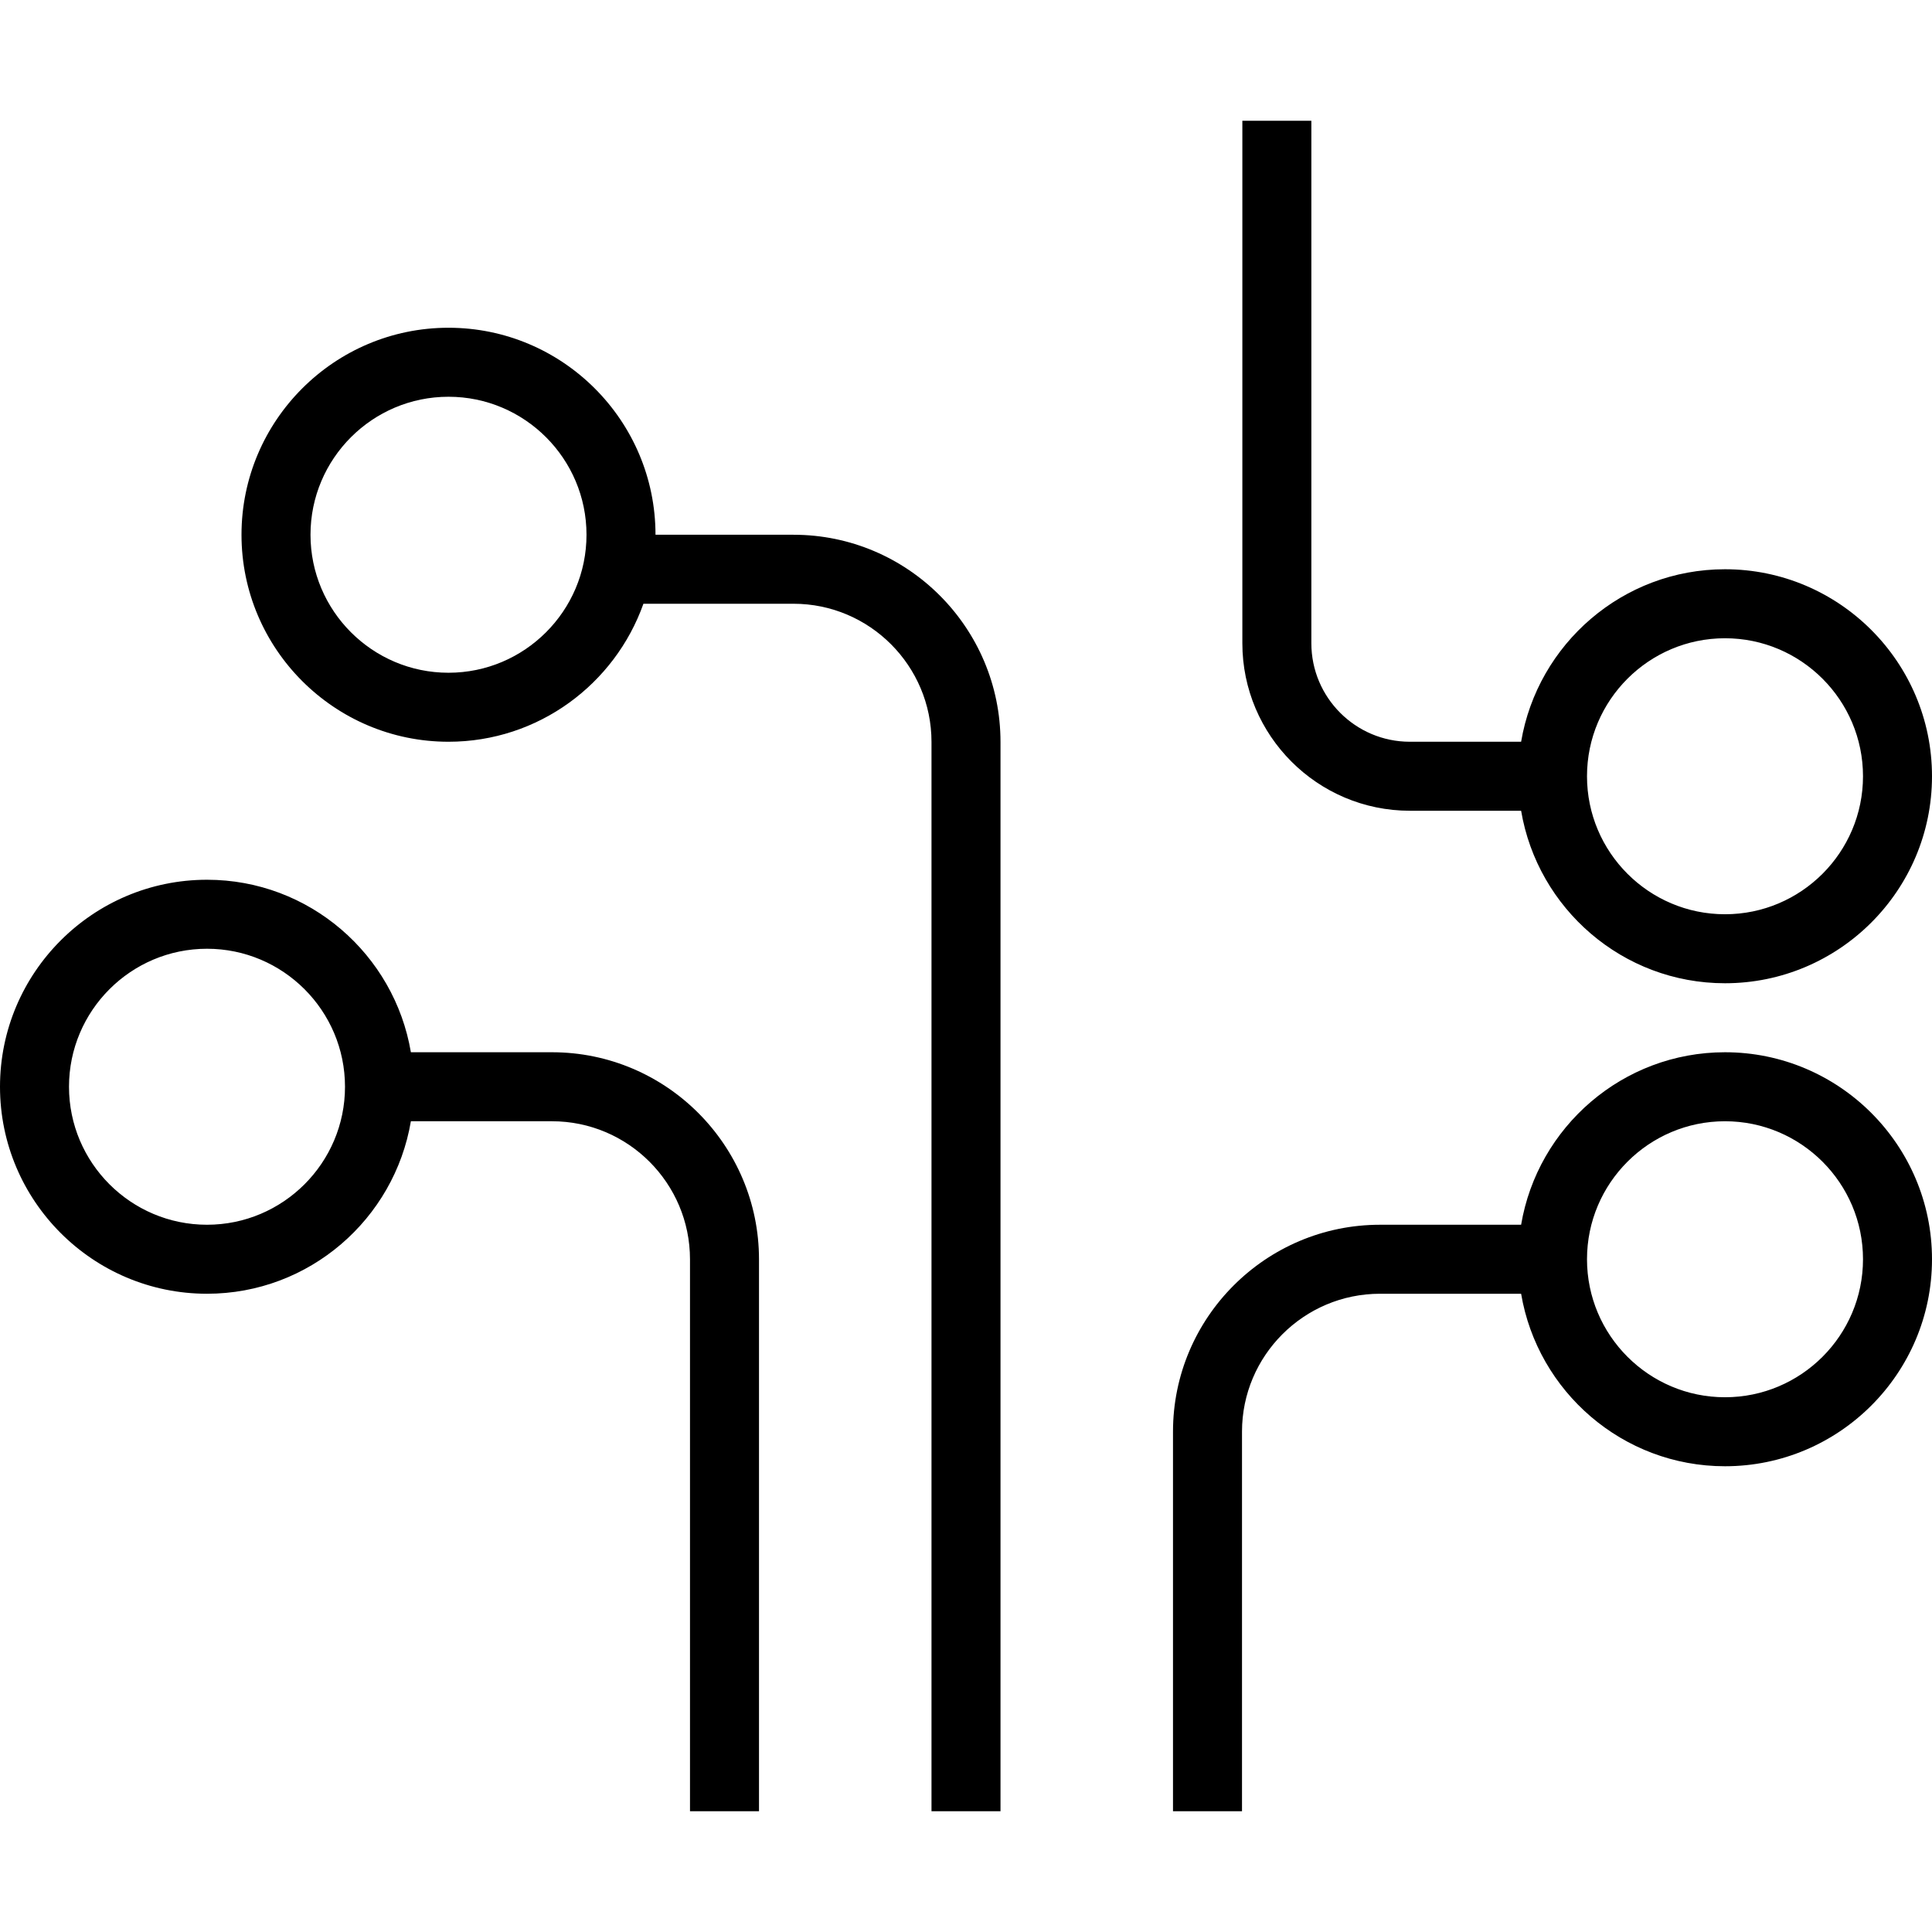
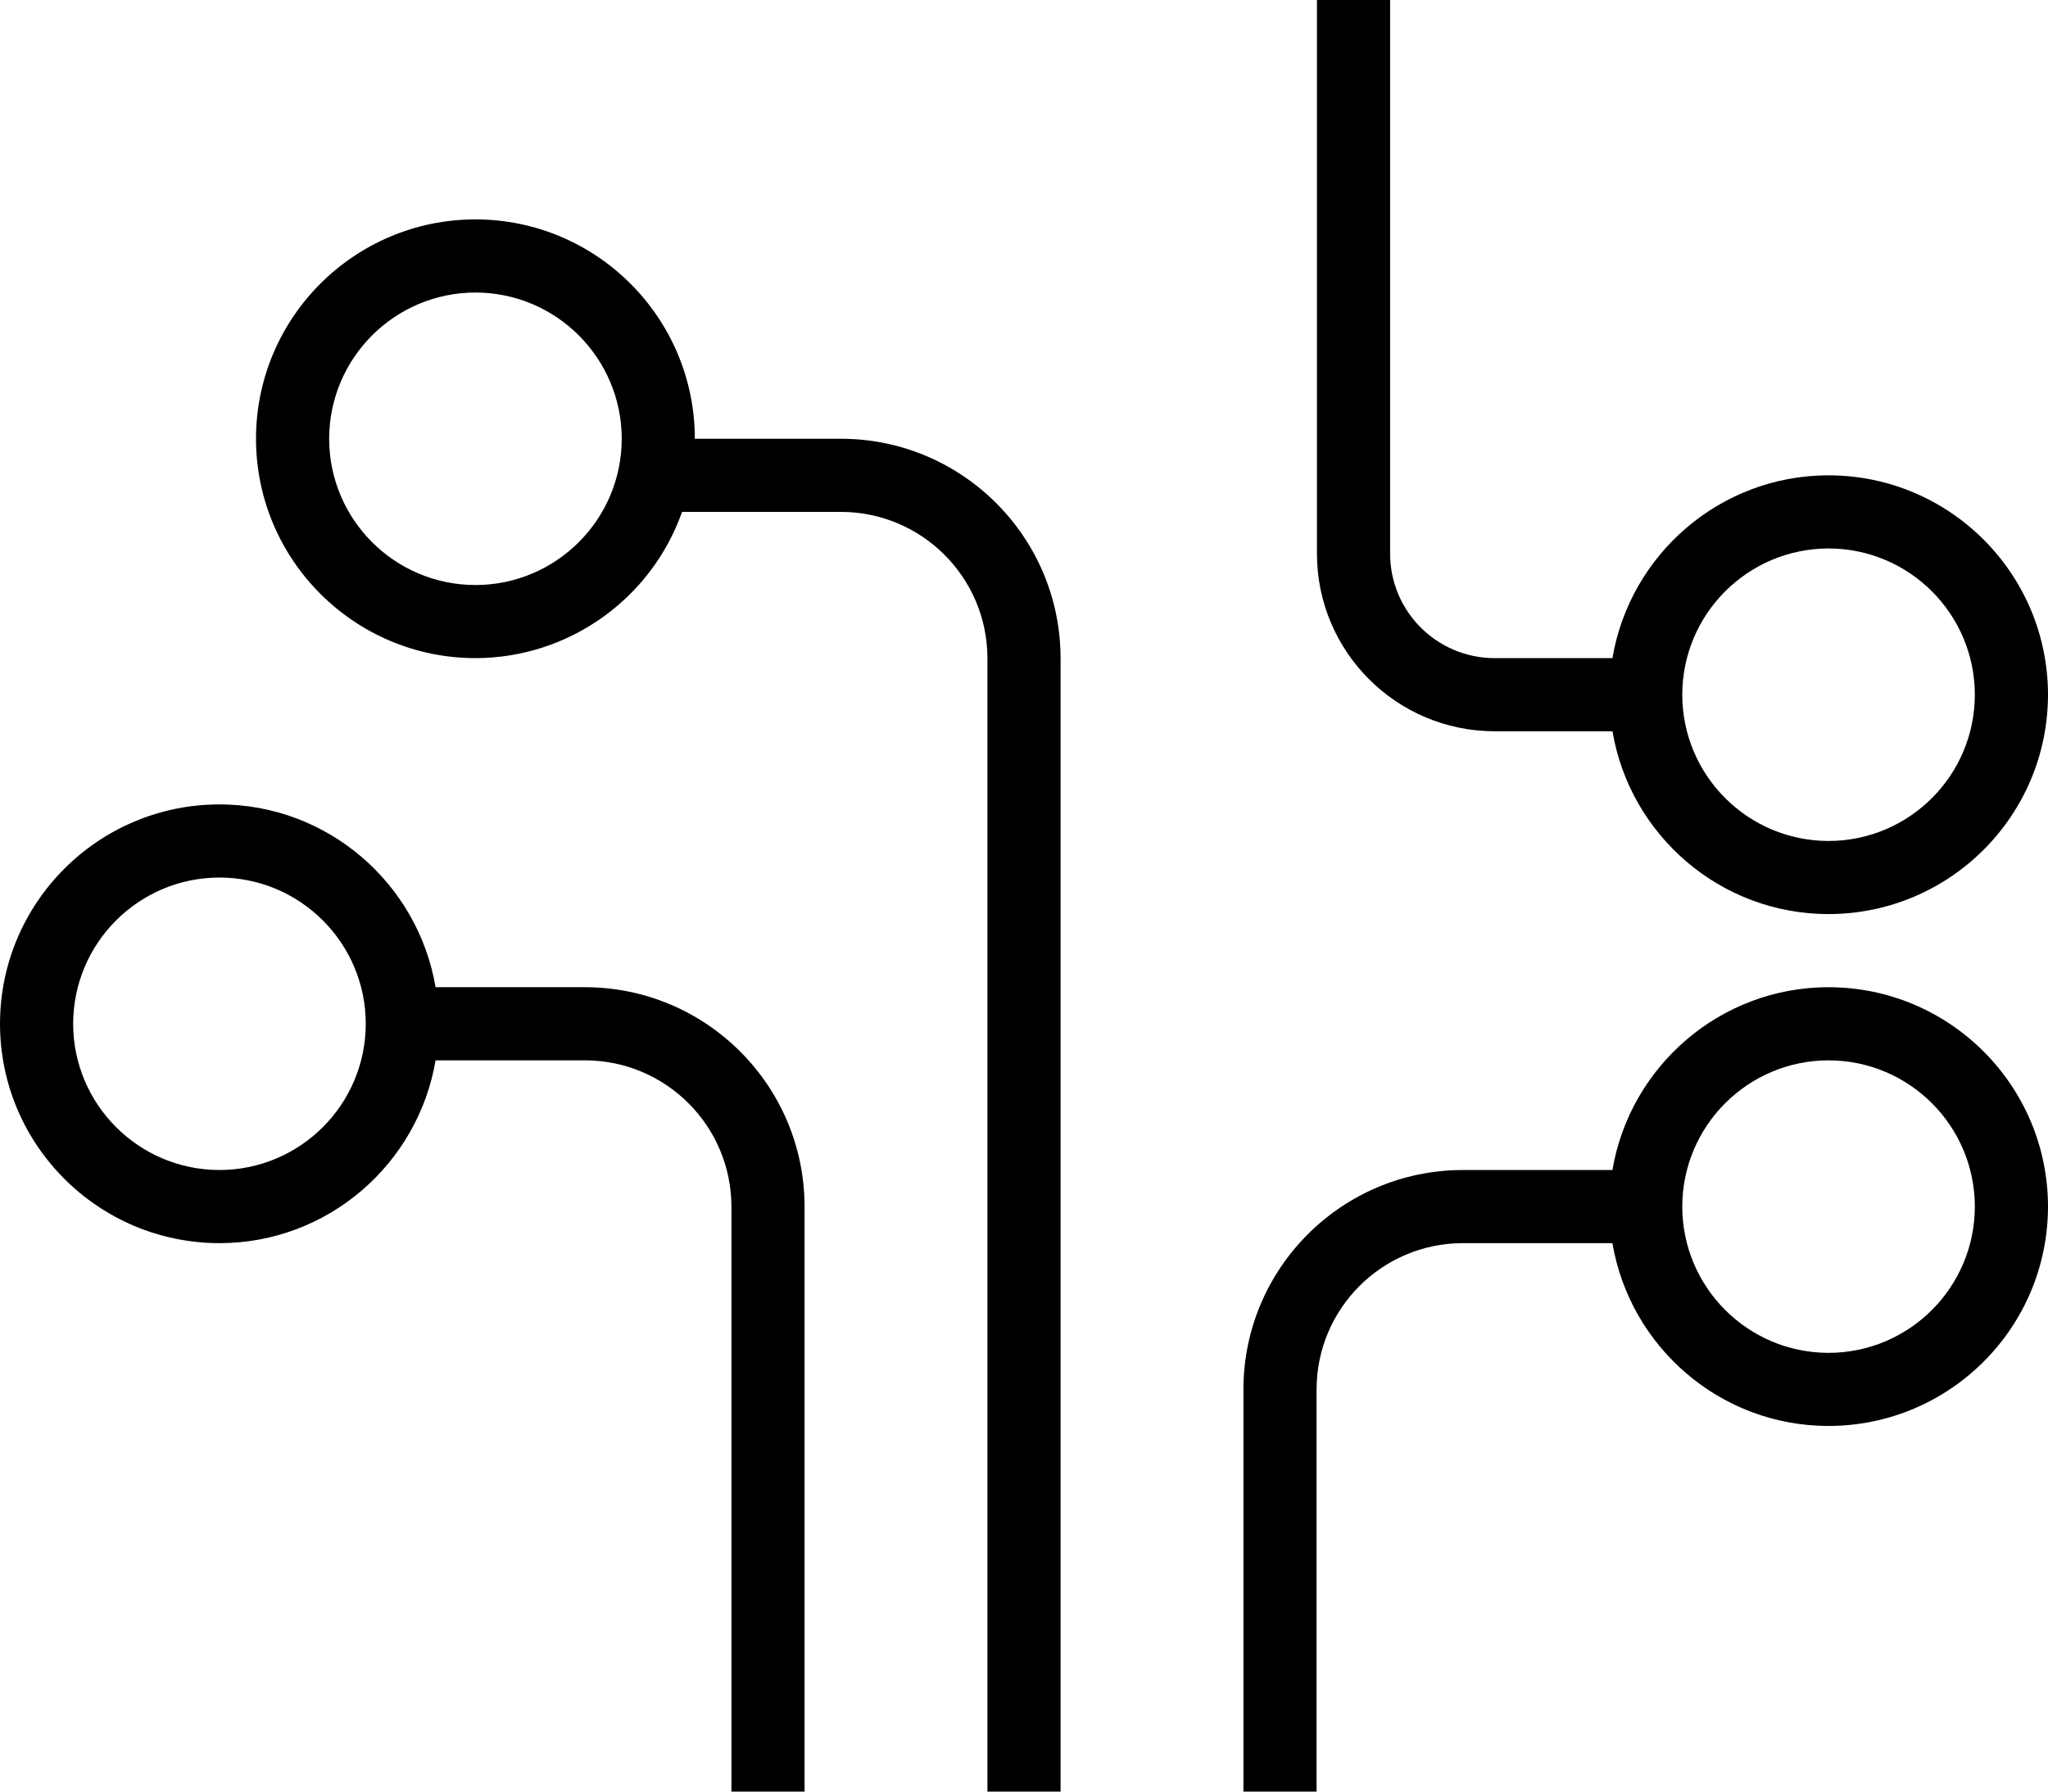
- <svg xmlns="http://www.w3.org/2000/svg" width="238.933" height="238.933" viewBox="0 0 224 224">
-   <path d="M200 122c-11.869 0-21.725 8.668-23.639 20H160c-13.234 0-24 10.76-24 23.986V210h8v-44.014c0-8.814 7.178-15.986 16-15.986h16.361c1.913 11.332 11.77 20 23.639 20 13.234 0 24-10.766 24-24s-10.766-24-24-24zm0 40c-8.822 0-16-7.178-16-16s7.178-16 16-16 16 7.178 16 16-7.178 16-16 16zM92 62H76c0-13.234-10.766-24-24-24S28 48.766 28 62s10.766 24 24 24c10.426 0 19.295-6.693 22.6-16H92c8.822 0 16 7.188 16 16.024V210h8V86.024C116 72.777 105.234 62 92 62zM52 78c-8.822 0-16-7.178-16-16s7.178-16 16-16 16 7.178 16 16-7.178 16-16 16z" />
-   <path d="M64 122H47.639c-1.914-11.332-11.77-20-23.639-20-13.234 0-24 10.766-24 24s10.766 24 24 24c11.869 0 21.725-8.668 23.639-20H64c8.822 0 16 7.184 16 16.014V210h8v-63.986C88 132.774 77.234 122 64 122zm-40 20c-8.822 0-16-7.178-16-16s7.178-16 16-16 16 7.178 16 16-7.178 16-16 16zm139.461-48h12.9c1.913 11.332 11.77 20 23.639 20 13.234 0 24-10.766 24-24s-10.766-24-24-24c-11.869 0-21.725 8.668-23.639 20h-12.9c-6.297 0-11.42-5.125-11.42-11.426V14h-8v60.574c0 10.711 8.711 19.426 19.42 19.426zM200 74c8.822 0 16 7.178 16 16s-7.178 16-16 16-16-7.178-16-16 7.178-16 16-16z" />
+ <svg xmlns="http://www.w3.org/2000/svg" width="53.333" height="46.667" viewBox="0 0 50 43.75">
+   <path d="M44.643 24.107c-2.65 0-4.85 1.935-5.277 4.464h-3.652a5.362 5.362 0 0 0-5.357 5.354v9.825h1.786v-9.825a3.574 3.574 0 0 1 3.571-3.568h3.652c.427 2.53 2.628 4.464 5.277 4.464A5.363 5.363 0 0 0 50 29.464a5.363 5.363 0 0 0-5.357-5.357zm0 8.929a3.576 3.576 0 0 1-3.572-3.572 3.576 3.576 0 0 1 3.572-3.571 3.576 3.576 0 0 1 3.571 3.571 3.576 3.576 0 0 1-3.571 3.572zM20.536 10.714h-3.572a5.363 5.363 0 0 0-5.357-5.357 5.363 5.363 0 0 0-5.357 5.357 5.363 5.363 0 0 0 5.357 5.357 5.361 5.361 0 0 0 5.045-3.571h3.884a3.578 3.578 0 0 1 3.571 3.577V43.75h1.786V16.077a5.366 5.366 0 0 0-5.357-5.363zm-8.929 3.572a3.576 3.576 0 0 1-3.571-3.572 3.576 3.576 0 0 1 3.571-3.571 3.576 3.576 0 0 1 3.572 3.571 3.576 3.576 0 0 1-3.572 3.572z" />
+   <path d="M14.286 24.107h-3.652c-.428-2.53-2.628-4.464-5.277-4.464A5.363 5.363 0 0 0 0 25a5.363 5.363 0 0 0 5.357 5.357c2.65 0 4.85-1.935 5.277-4.464h3.652a3.577 3.577 0 0 1 3.571 3.574V43.75h1.786V29.467a5.365 5.365 0 0 0-5.357-5.36zm-8.929 4.464A3.576 3.576 0 0 1 1.786 25a3.576 3.576 0 0 1 3.571-3.571A3.576 3.576 0 0 1 8.93 25a3.576 3.576 0 0 1-3.572 3.571zm31.13-10.714h2.88c.426 2.53 2.627 4.464 5.276 4.464A5.363 5.363 0 0 0 50 16.964a5.363 5.363 0 0 0-5.357-5.357c-2.65 0-4.85 1.935-5.277 4.464h-2.88a2.553 2.553 0 0 1-2.548-2.55V0h-1.786v13.521a4.34 4.34 0 0 0 4.335 4.336zm8.156-4.464a3.576 3.576 0 0 1 3.571 3.571 3.576 3.576 0 0 1-3.571 3.572 3.576 3.576 0 0 1-3.572-3.572 3.576 3.576 0 0 1 3.572-3.571z" />
</svg>
